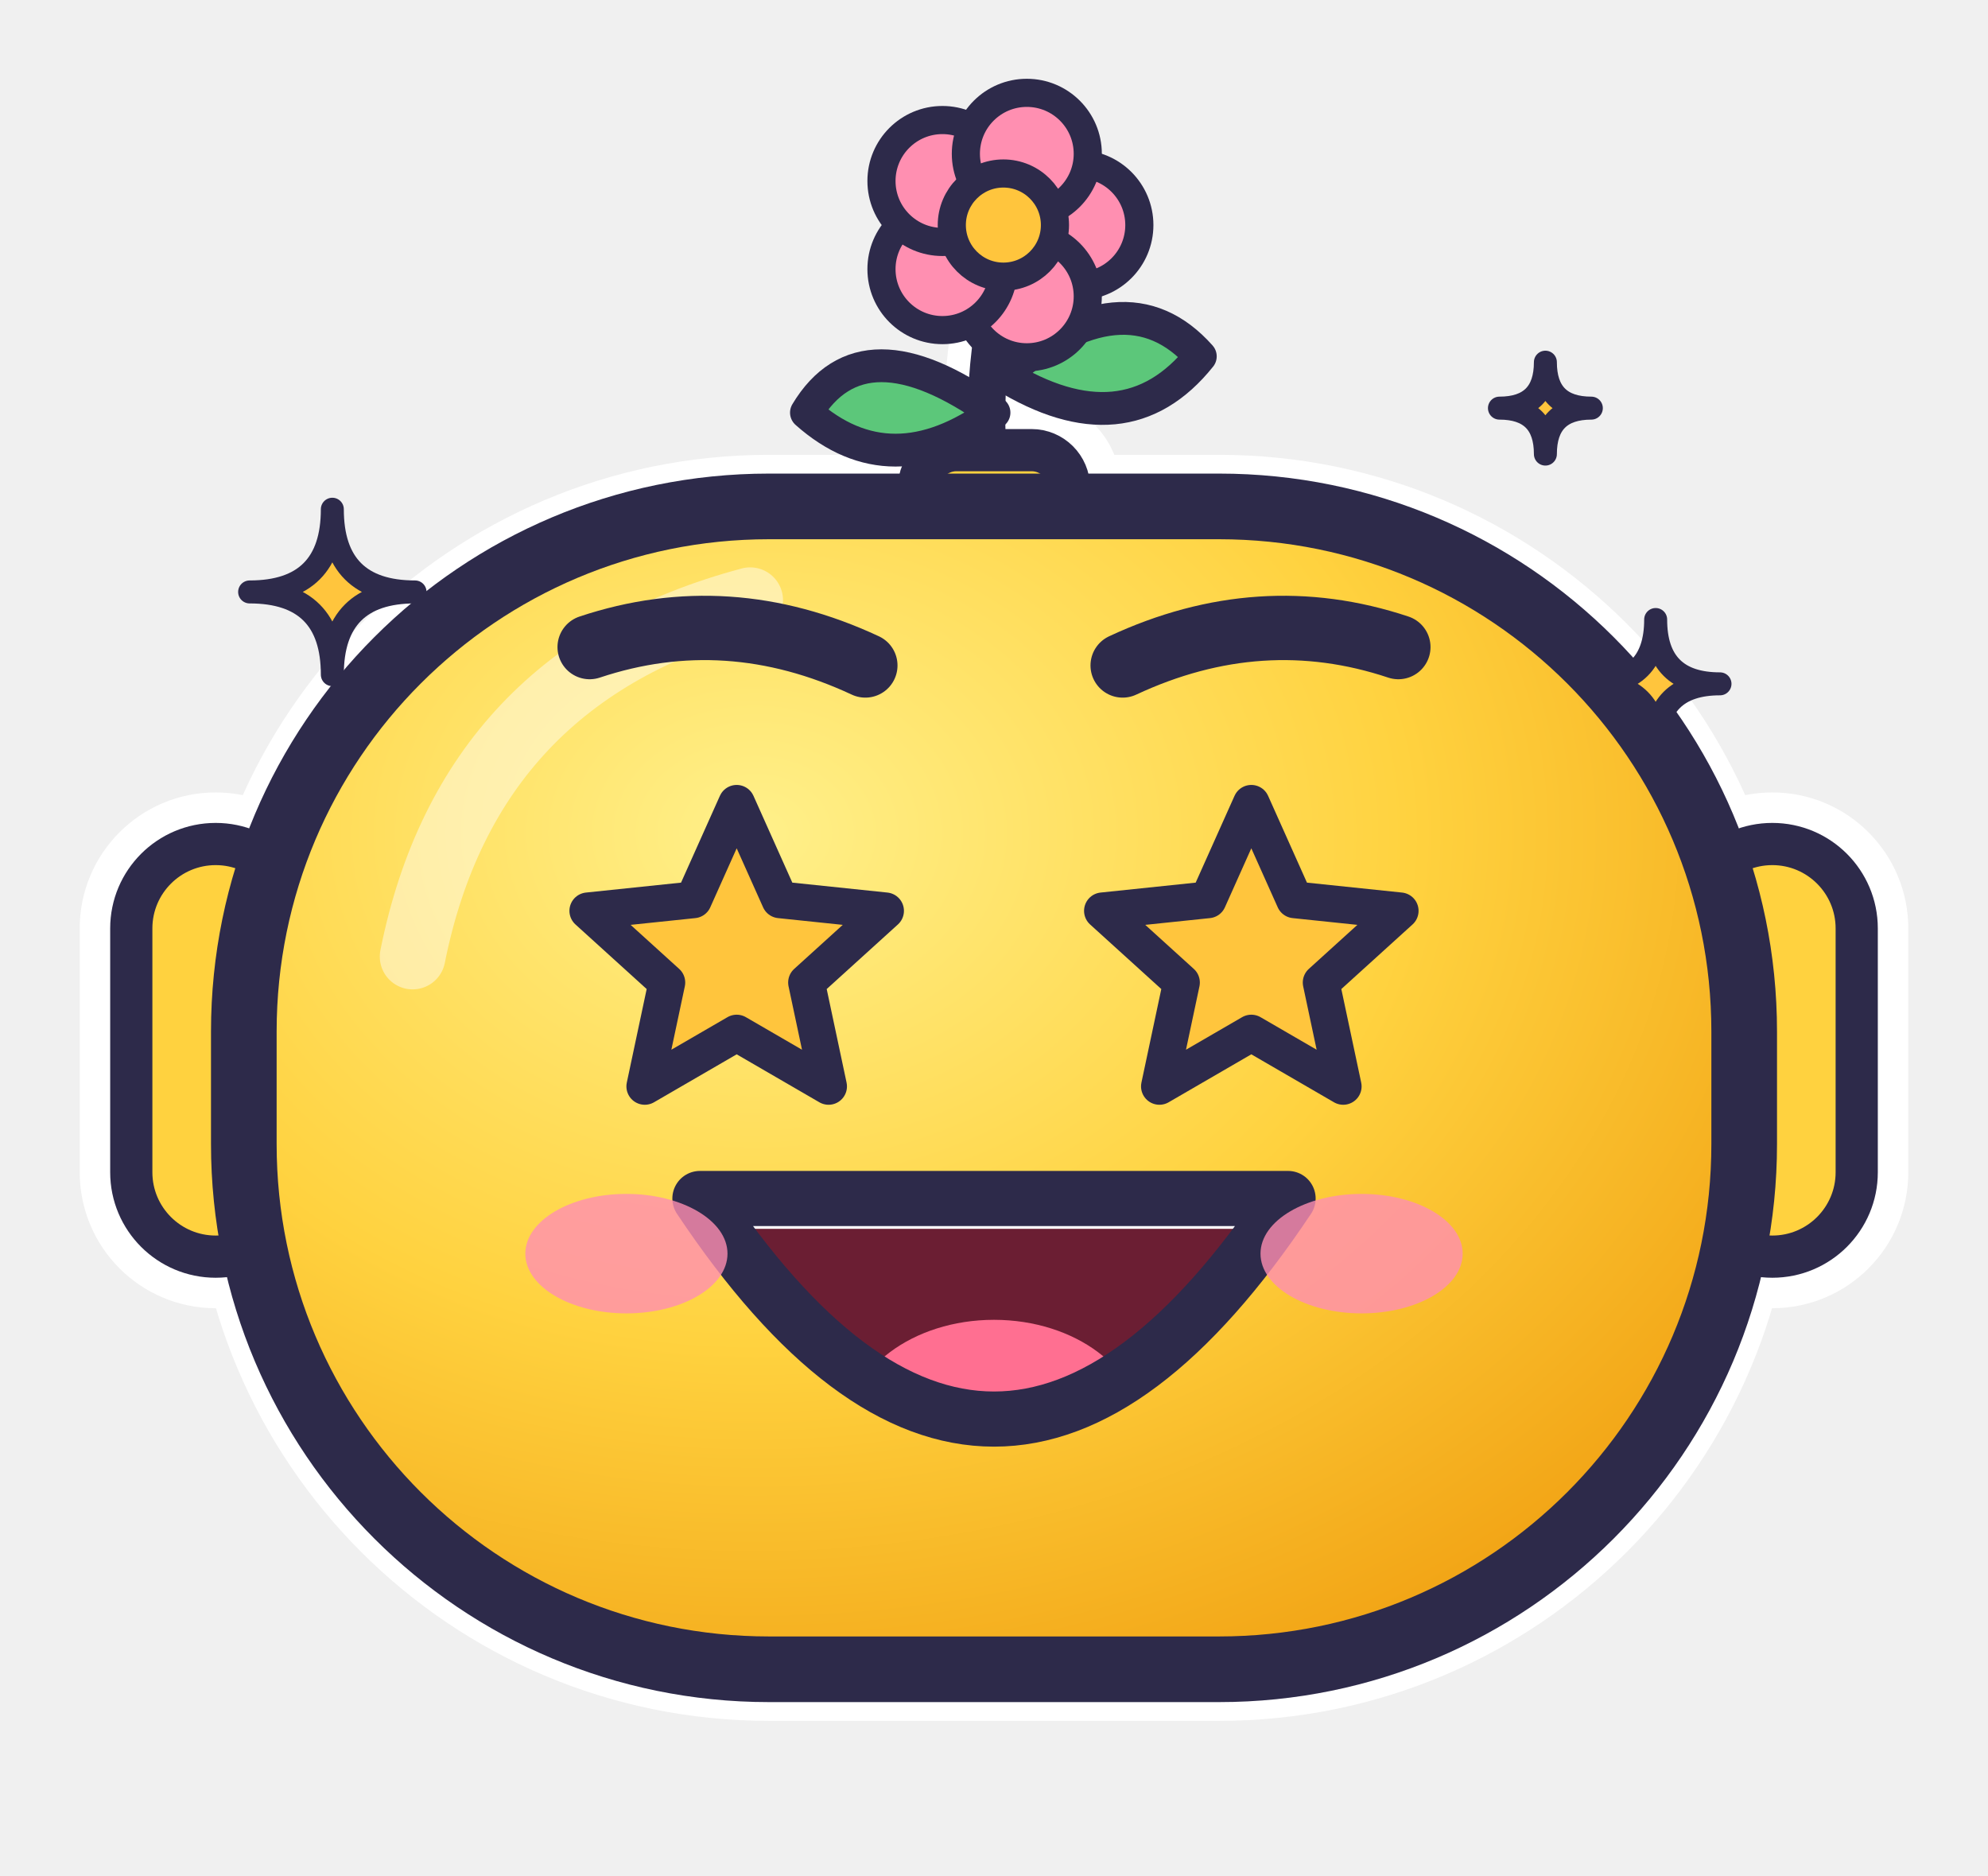
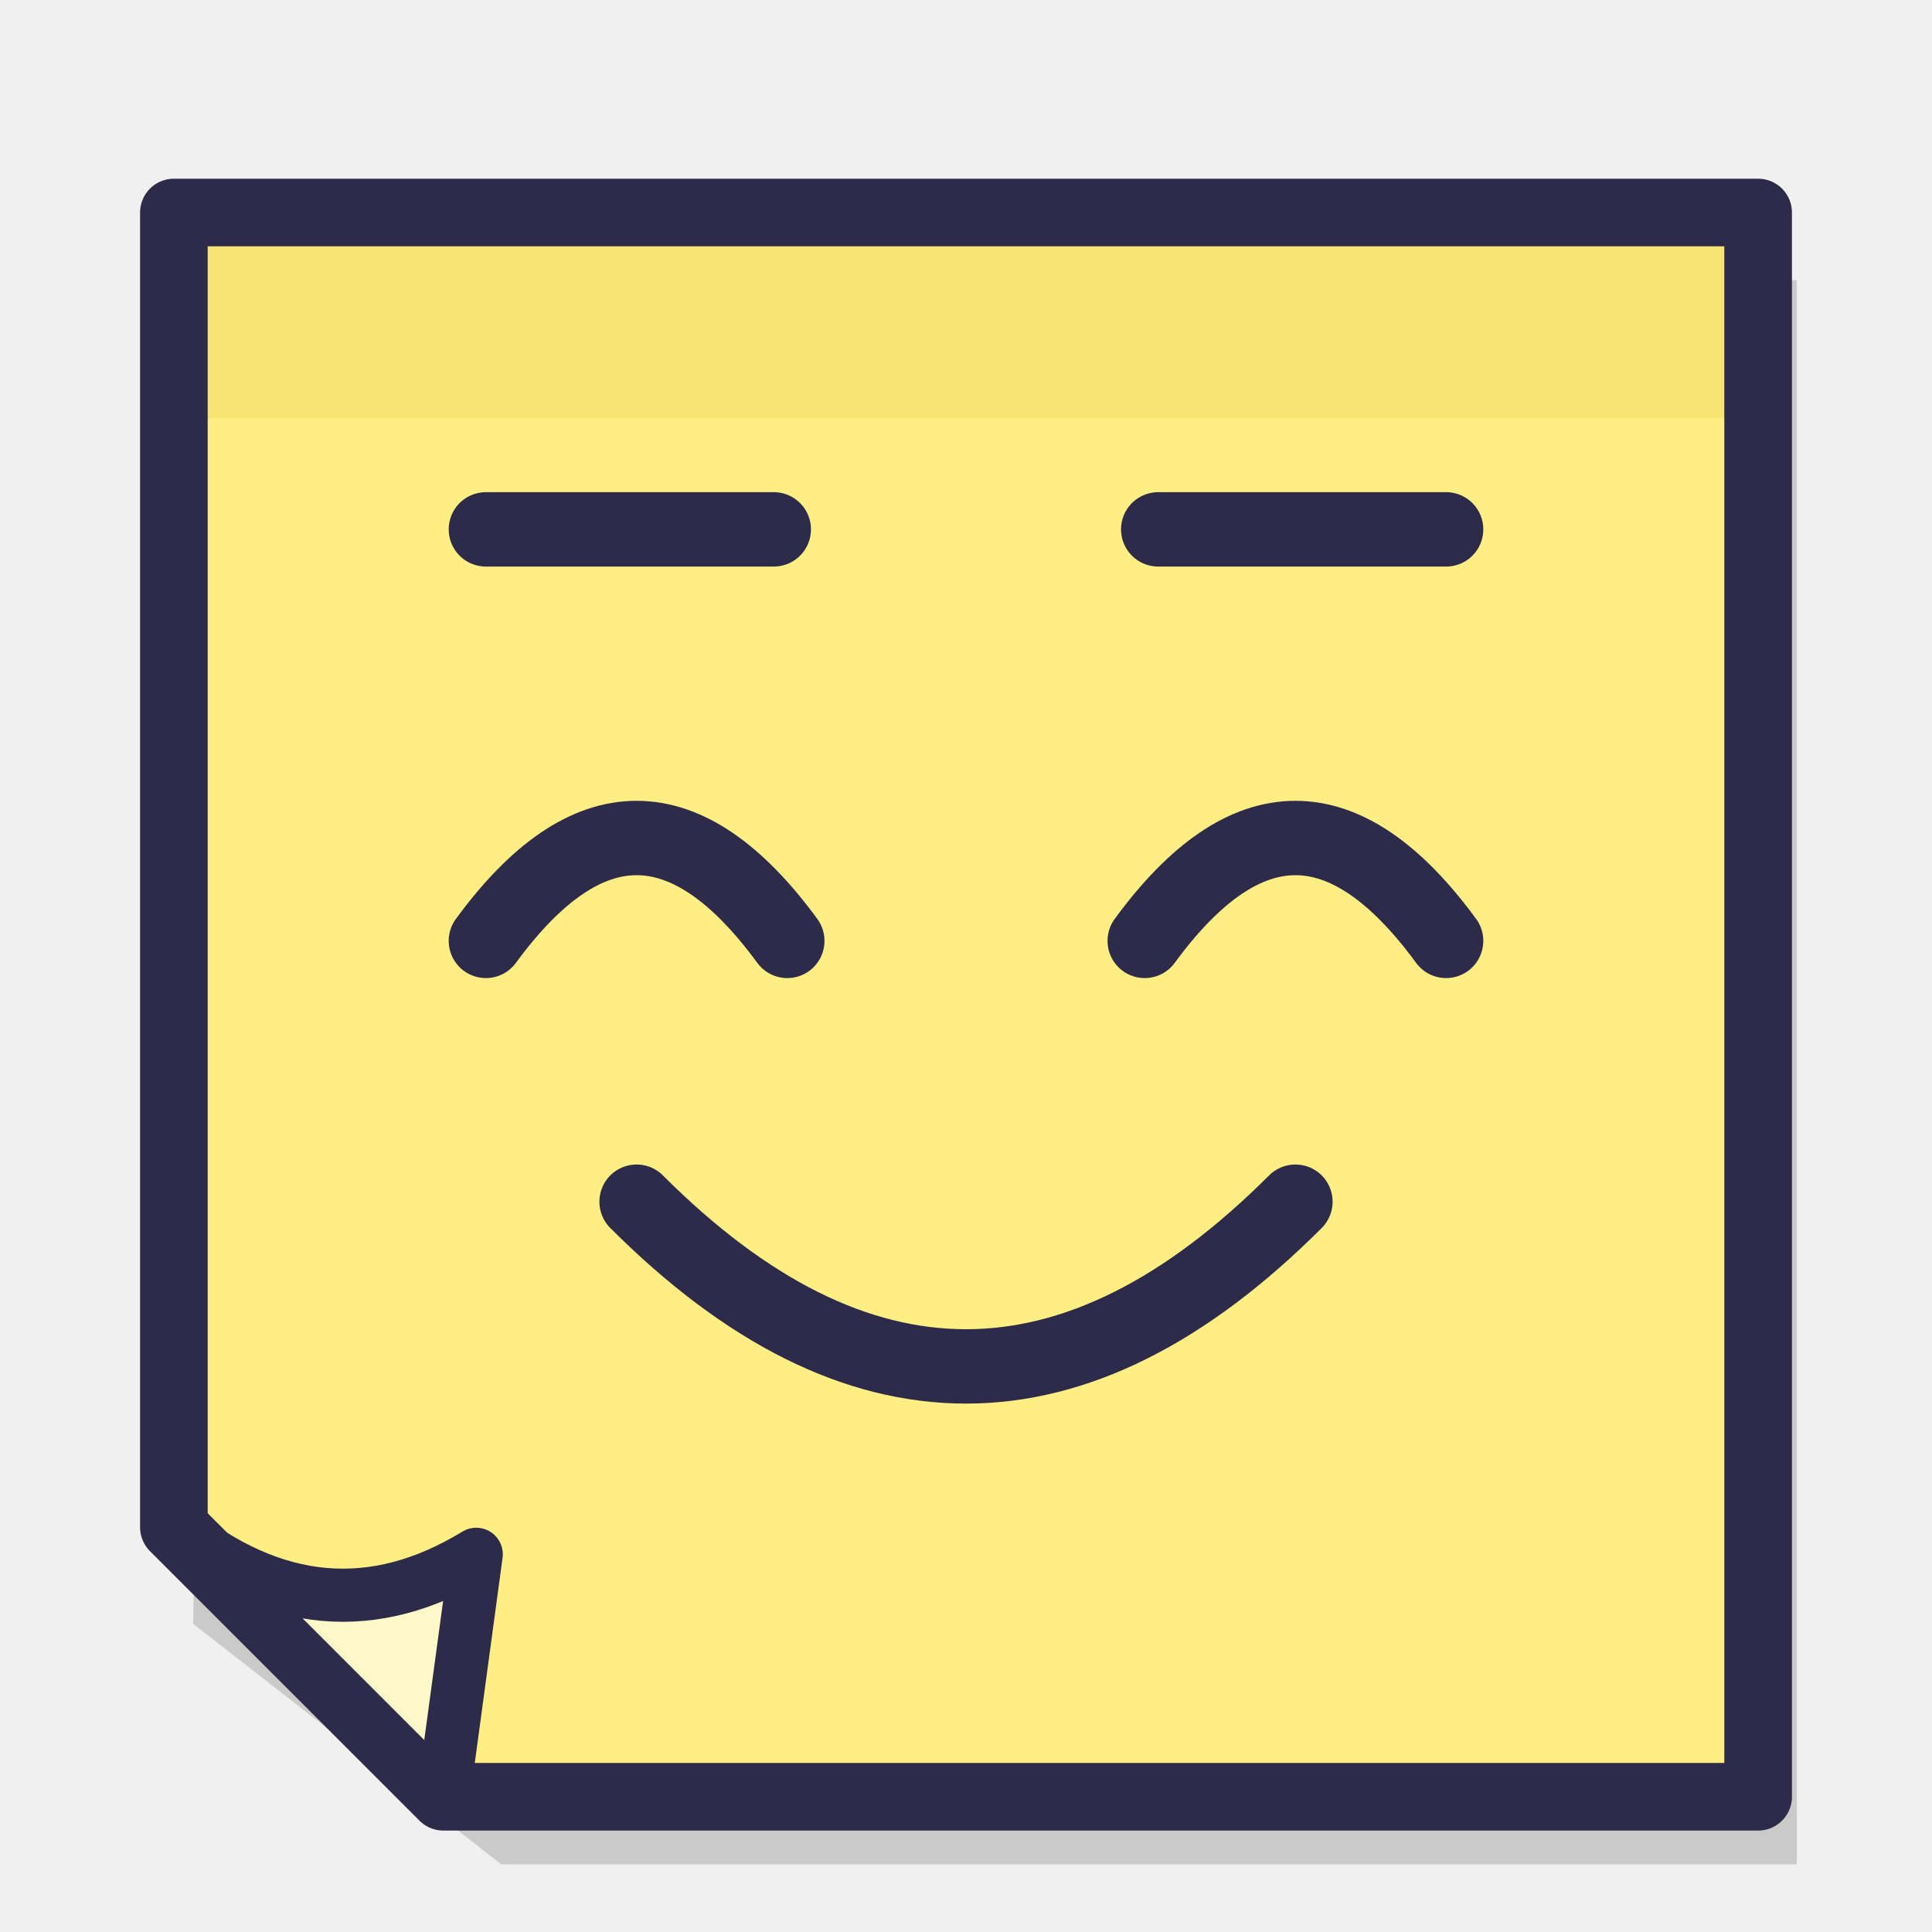
- <svg xmlns="http://www.w3.org/2000/svg" viewBox="-6 -10 212 200">
-   <defs>
-     <radialGradient id="g" cx="34%" cy="28%" r="80%">
-       <stop offset="0" stop-color="#FFF08A" />
-       <stop offset=".55" stop-color="#FFD23F" />
-       <stop offset="1" stop-color="#F2A516" />
-     </radialGradient>
-   </defs>
-   <g transform="translate(100 104) rotate(0.0) translate(-100 -104)">
-     <rect x="8" y="80" width="18" height="44" rx="9" fill="#FFD23F" stroke="#FFFFFF" stroke-width="11" stroke-linejoin="round" />
-     <rect x="174" y="80" width="18" height="44" rx="9" fill="#FFD23F" stroke="#FFFFFF" stroke-width="11" stroke-linejoin="round" />
-     <rect x="92" y="38" width="16" height="10" rx="4" fill="#FFD23F" stroke="#FFFFFF" stroke-width="11" stroke-linejoin="round" />
-     <rect x="20" y="44" width="160" height="124" rx="56" fill="#FFFFFF" stroke="#FFFFFF" stroke-width="11" stroke-linejoin="round" />
-     <g transform="translate(0 10)">
-       <path d="M100 34 Q98 22 101 10" stroke="#FFFFFF" stroke-width="9" fill="none" stroke-linecap="round" />
-       <path d="M100 34 Q98 22 101 10" stroke="#2D2A4A" stroke-width="4" fill="none" stroke-linecap="round" />
-       <path d="M100 24 Q86 14 80 24 Q89 32 100 24 Z" fill="#5CC77A" stroke="#2D2A4A" stroke-width="3.5" stroke-linejoin="round" />
-       <path d="M101 20 Q114 9 122 18 Q114 28 101 20 Z" fill="#5CC77A" stroke="#2D2A4A" stroke-width="3.5" stroke-linejoin="round" />
-       <circle cx="109.0" cy="4.0" r="6.5" fill="#FF8FB1" stroke="#2D2A4A" stroke-width="3" />
-       <circle cx="103.5" cy="11.6" r="6.5" fill="#FF8FB1" stroke="#2D2A4A" stroke-width="3" />
-       <circle cx="94.5" cy="8.7" r="6.5" fill="#FF8FB1" stroke="#2D2A4A" stroke-width="3" />
-       <circle cx="94.5" cy="-0.7" r="6.5" fill="#FF8FB1" stroke="#2D2A4A" stroke-width="3" />
-       <circle cx="103.5" cy="-3.6" r="6.5" fill="#FF8FB1" stroke="#2D2A4A" stroke-width="3" />
-       <circle cx="101" cy="4" r="5.5" fill="#FFC53D" stroke="#2D2A4A" stroke-width="3" />
-     </g>
-     <rect x="8" y="80" width="18" height="44" rx="9" fill="#FFD23F" stroke="#2D2A4A" stroke-width="4.5" stroke-linejoin="round" />
-     <rect x="174" y="80" width="18" height="44" rx="9" fill="#FFD23F" stroke="#2D2A4A" stroke-width="4.5" stroke-linejoin="round" />
-     <rect x="92" y="38" width="16" height="10" rx="4" fill="#FFD23F" stroke="#2D2A4A" stroke-width="4.5" stroke-linejoin="round" />
-     <rect x="20" y="44" width="160" height="124" rx="56" fill="url(#g)" stroke="#2D2A4A" stroke-width="7" />
-     <path d="M38 92 Q44 62 74 54" stroke="#fff" stroke-width="7" fill="none" stroke-linecap="round" opacity=".45" />
-     <g transform="translate(100 108) scale(.98) translate(-100 -106)">
-       <path d="M56 56 Q71.0 51 86 58" stroke="#2D2A4A" stroke-width="7" fill="none" stroke-linecap="round" />
-       <path d="M144 56 Q129.0 51 114 58" stroke="#2D2A4A" stroke-width="7" fill="none" stroke-linecap="round" />
-       <polygon points="72.0,73.0 76.7,83.5 88.2,84.7 79.6,92.5 82.0,103.8 72.0,98.0 62.0,103.8 64.4,92.5 55.8,84.7 67.3,83.5" fill="#FFC53D" stroke="#2D2A4A" stroke-width="4" stroke-linejoin="round" />
-       <polygon points="128.0,73.0 132.7,83.5 144.2,84.7 135.6,92.5 138.0,103.8 128.0,98.0 118.0,103.8 120.4,92.5 111.8,84.7 123.3,83.5" fill="#FFC53D" stroke="#2D2A4A" stroke-width="4" stroke-linejoin="round" />
-       <clipPath id="m0">
-         <path d="M68 116 Q100 164 132 116 Z" />
-       </clipPath>
-       <path d="M68 116 Q100 164 132 116 Z" fill="#6B1E33" />
-       <g clip-path="url(#m0)">
-         <ellipse cx="100" cy="141.2" rx="16.0" ry="12.0" fill="#FF6F91" />
-         <rect x="68" y="114" width="64" height="5.3" fill="#fff" />
-       </g>
-       <path d="M68 116 Q100 164 132 116 Z" fill="none" stroke="#2D2A4A" stroke-width="6" stroke-linejoin="round" />
-       <ellipse cx="60" cy="122" rx="11" ry="6.5" fill="#FF8FB1" opacity="0.8" />
-       <ellipse cx="140" cy="122" rx="11" ry="6.5" fill="#FF8FB1" opacity="0.8" />
-       <path d="M28 41 Q28 50 37 50 Q28 50 28 59 Q28 50 19 50 Q28 50 28 41 Z" fill="#FFC53D" stroke="#2D2A4A" stroke-width="2.5" stroke-linejoin="round" />
-       <path d="M172 53 Q172 60 179 60 Q172 60 172 67 Q172 60 165 60 Q172 60 172 53 Z" fill="#FFC53D" stroke="#2D2A4A" stroke-width="2.5" stroke-linejoin="round" />
-       <path d="M160 25 Q160 30 165 30 Q160 30 160 35 Q160 30 155 30 Q160 30 160 25 Z" fill="#FFC53D" stroke="#2D2A4A" stroke-width="2.5" stroke-linejoin="round" />
-     </g>
+ <svg xmlns="http://www.w3.org/2000/svg" viewBox="0 0 200 200">
+   <g transform="rotate(0 100 104)">
+     <path d="M22 29 H186 V193 H51.9 L20 168.1 Z" fill="#000" opacity=".16" />
+     <path d="M18 22 H182 V186 H45.9 L18 158.1 Z" fill="#FFEE84" />
+     <path d="M18 22 H182 V43.3 H18 Z" fill="#F1DA62" opacity=".5" />
+     <path d="M18 22 H182 V186 H45.9 L18 158.1 Z" fill="none" stroke="#2D2A4A" stroke-width="7" stroke-linejoin="round" />
+     <path d="M45.9 186 L18 158.1 Q33.4 170.6 49.3 160.9 Z" fill="#FFF8C8" stroke="#2D2A4A" stroke-width="5.5" stroke-linejoin="round" />
+     <path d="M50.3 54.8 L80.1 54.8" stroke="#2D2A4A" stroke-width="7.7" fill="none" stroke-linecap="round" stroke-linejoin="round" />
+     <path d="M149.7 54.8 L119.9 54.8" stroke="#2D2A4A" stroke-width="7.7" fill="none" stroke-linecap="round" stroke-linejoin="round" />
+     <path d="M50.3 97.4 Q65.9 76.1 81.5 97.4" stroke="#2D2A4A" stroke-width="7.7" fill="none" stroke-linecap="round" stroke-linejoin="round" />
+     <path d="M118.5 97.4 Q134.1 76.1 149.7 97.4" stroke="#2D2A4A" stroke-width="7.7" fill="none" stroke-linecap="round" stroke-linejoin="round" />
+     <path d="M65.9 124.4 Q100.0 158.5 134.1 124.4" stroke="#2D2A4A" stroke-width="7.7" fill="none" stroke-linecap="round" stroke-linejoin="round" />
  </g>
</svg>
